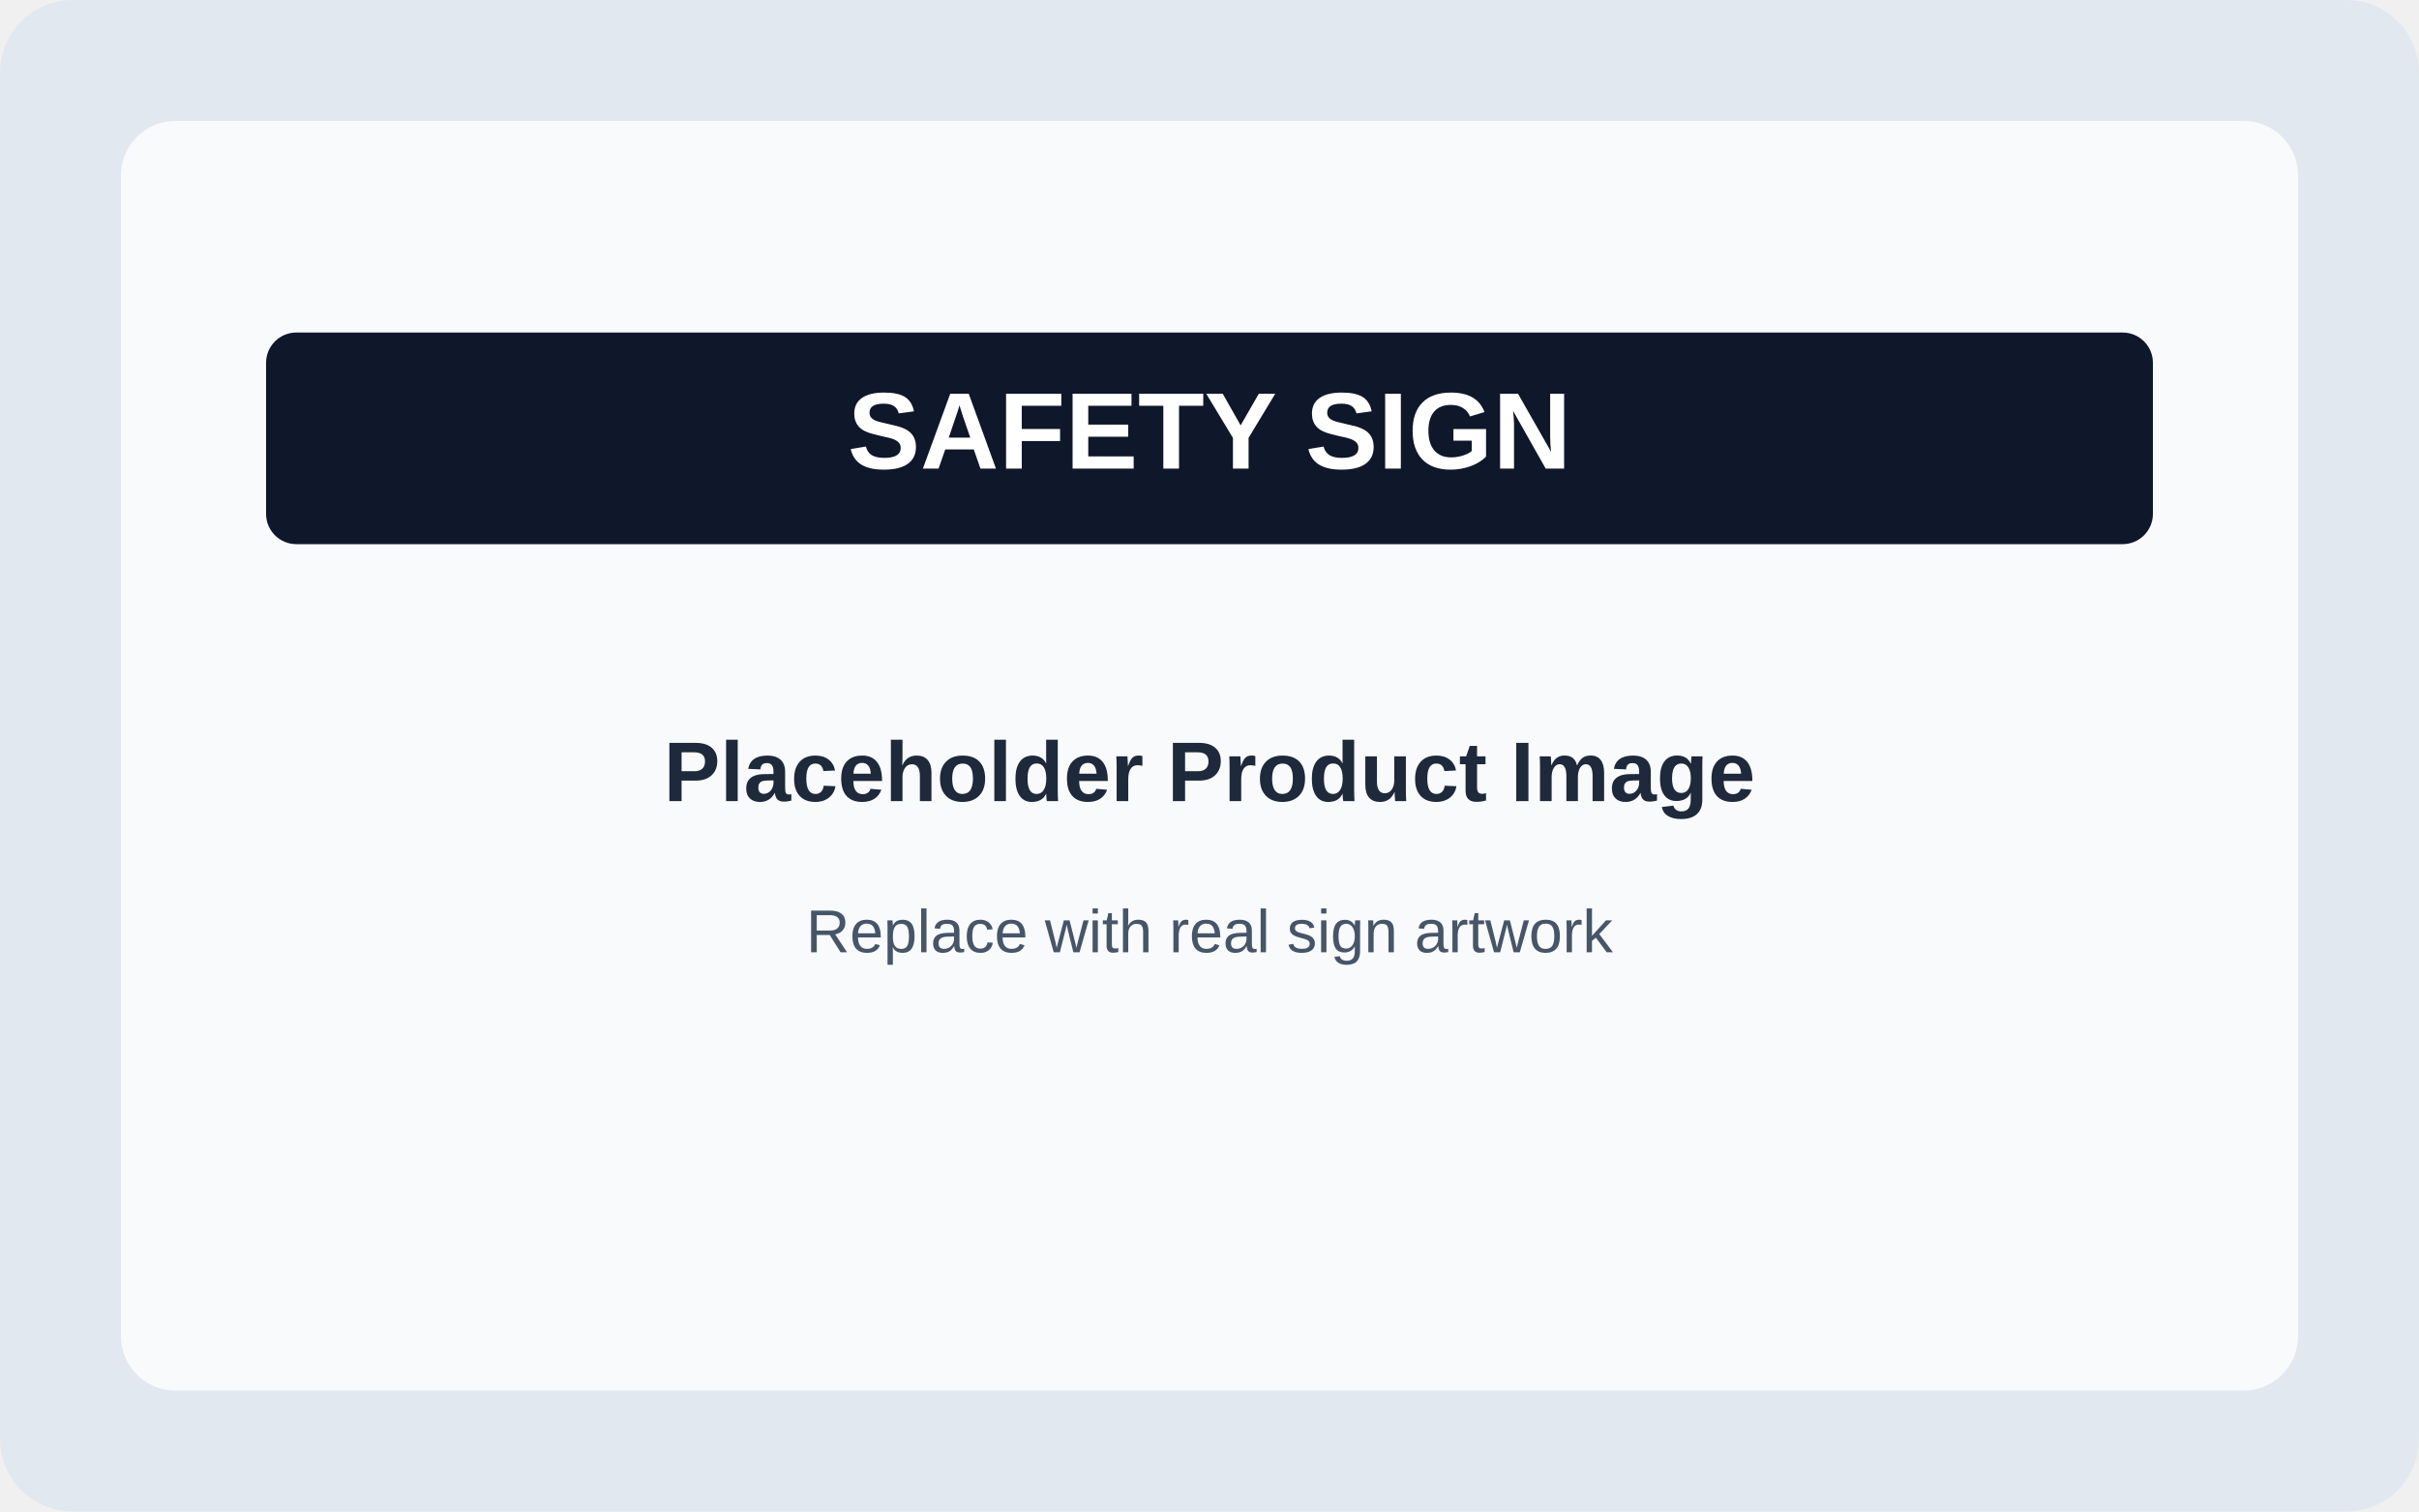
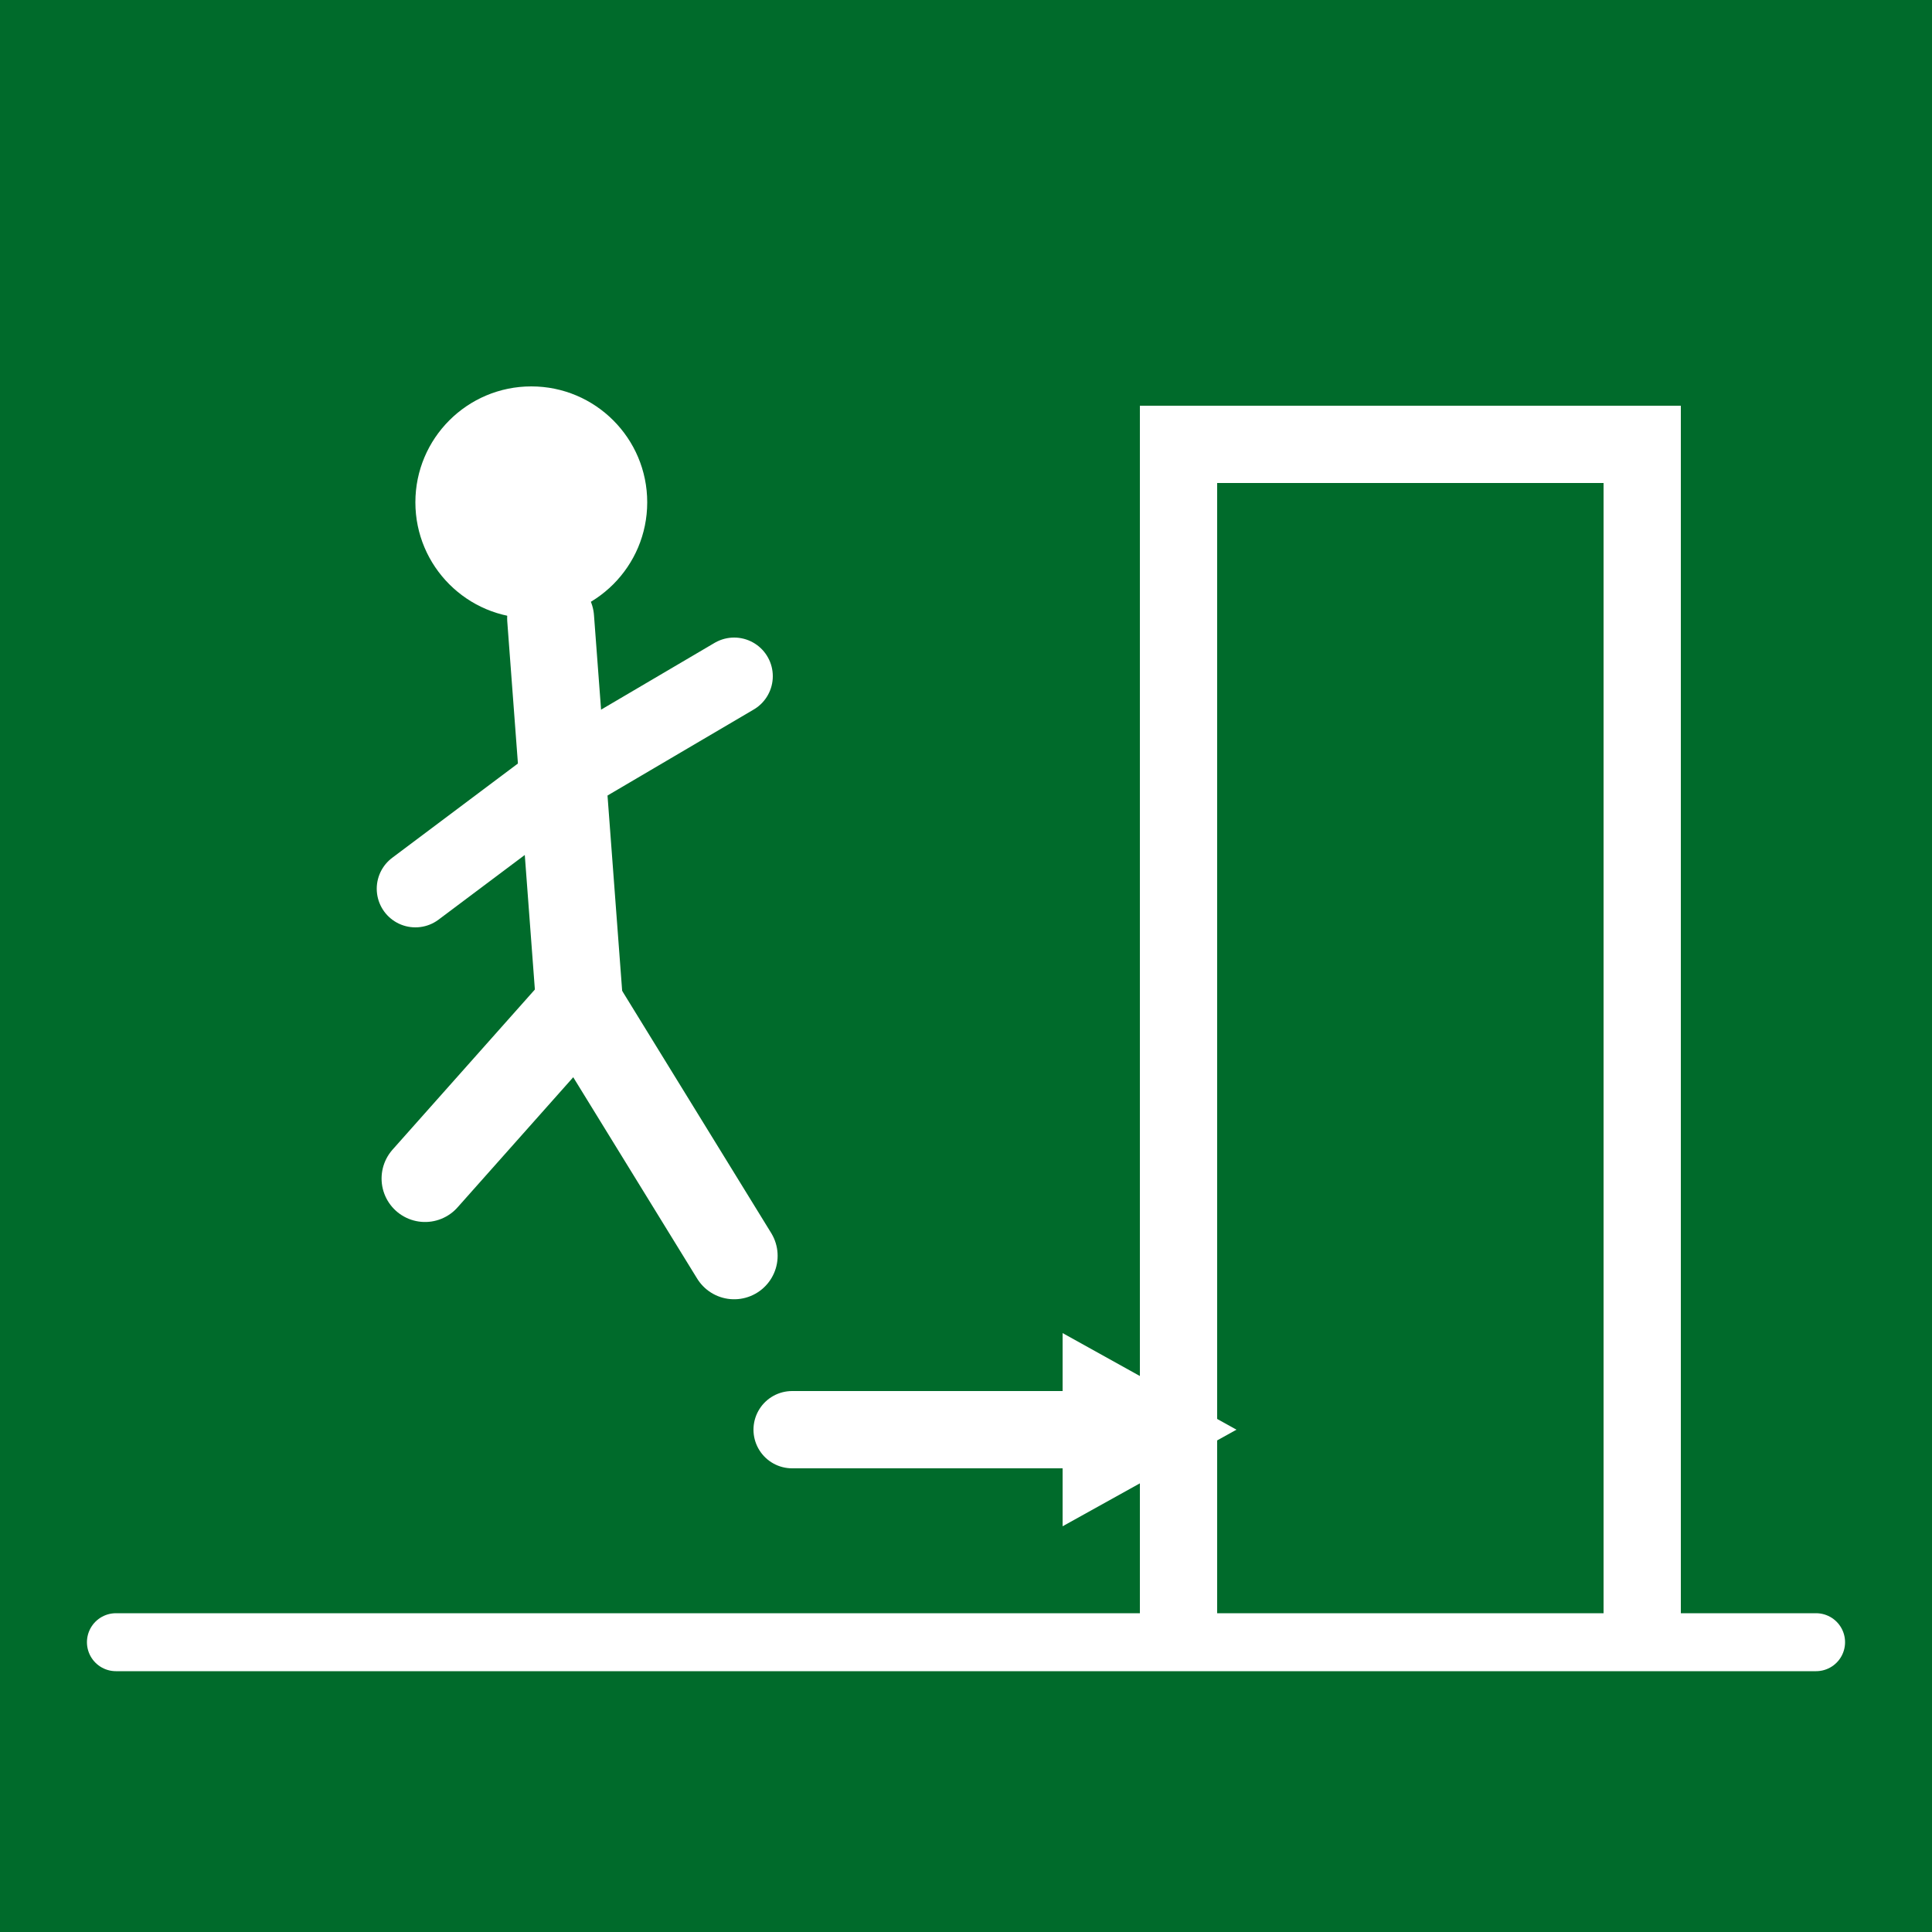
- <svg xmlns="http://www.w3.org/2000/svg" width="800" height="500" viewBox="0 0 800 500" fill="none">
-   <rect width="800" height="500" rx="24" fill="#E2E8F0" />
-   <rect x="40" y="40" width="720" height="420" rx="18" fill="#F8FAFC" />
-   <rect x="88" y="110" width="624" height="70" rx="10" fill="#0F172A" />
-   <text x="400" y="155" text-anchor="middle" font-family="Arial, sans-serif" font-size="36" font-weight="700" fill="#FFFFFF">SAFETY SIGN</text>
-   <text x="400" y="265" text-anchor="middle" font-family="Arial, sans-serif" font-size="28" font-weight="600" fill="#1E293B">Placeholder Product Image</text>
-   <text x="400" y="315" text-anchor="middle" font-family="Arial, sans-serif" font-size="20" fill="#475569">Replace with real sign artwork</text>
+ <svg xmlns="http://www.w3.org/2000/svg" viewBox="0 0 200 200">
+   <rect width="200" height="200" fill="#006B2B" />
+   <circle cx="55" cy="52" r="12" fill="white" />
+   <line x1="57" y1="64" x2="60" y2="104" stroke="white" stroke-width="9" stroke-linecap="round" />
+   <line x1="59" y1="80" x2="76" y2="70" stroke="white" stroke-width="8" stroke-linecap="round" />
+   <line x1="59" y1="80" x2="43" y2="92" stroke="white" stroke-width="8" stroke-linecap="round" />
+   <line x1="60" y1="104" x2="76" y2="130" stroke="white" stroke-width="9" stroke-linecap="round" />
+   <line x1="60" y1="104" x2="44" y2="122" stroke="white" stroke-width="9" stroke-linecap="round" />
+   <rect x="118" y="42" width="56" height="8" fill="white" />
+   <rect x="166" y="42" width="8" height="130" fill="white" />
+   <rect x="118" y="42" width="8" height="130" fill="white" />
+   <line x1="82" y1="148" x2="118" y2="148" stroke="white" stroke-width="8" stroke-linecap="round" />
+   <polygon points="110,138 128,148 110,158" fill="white" />
+   <line x1="12" y1="170" x2="188" y2="170" stroke="white" stroke-width="6" stroke-linecap="round" />
</svg>
